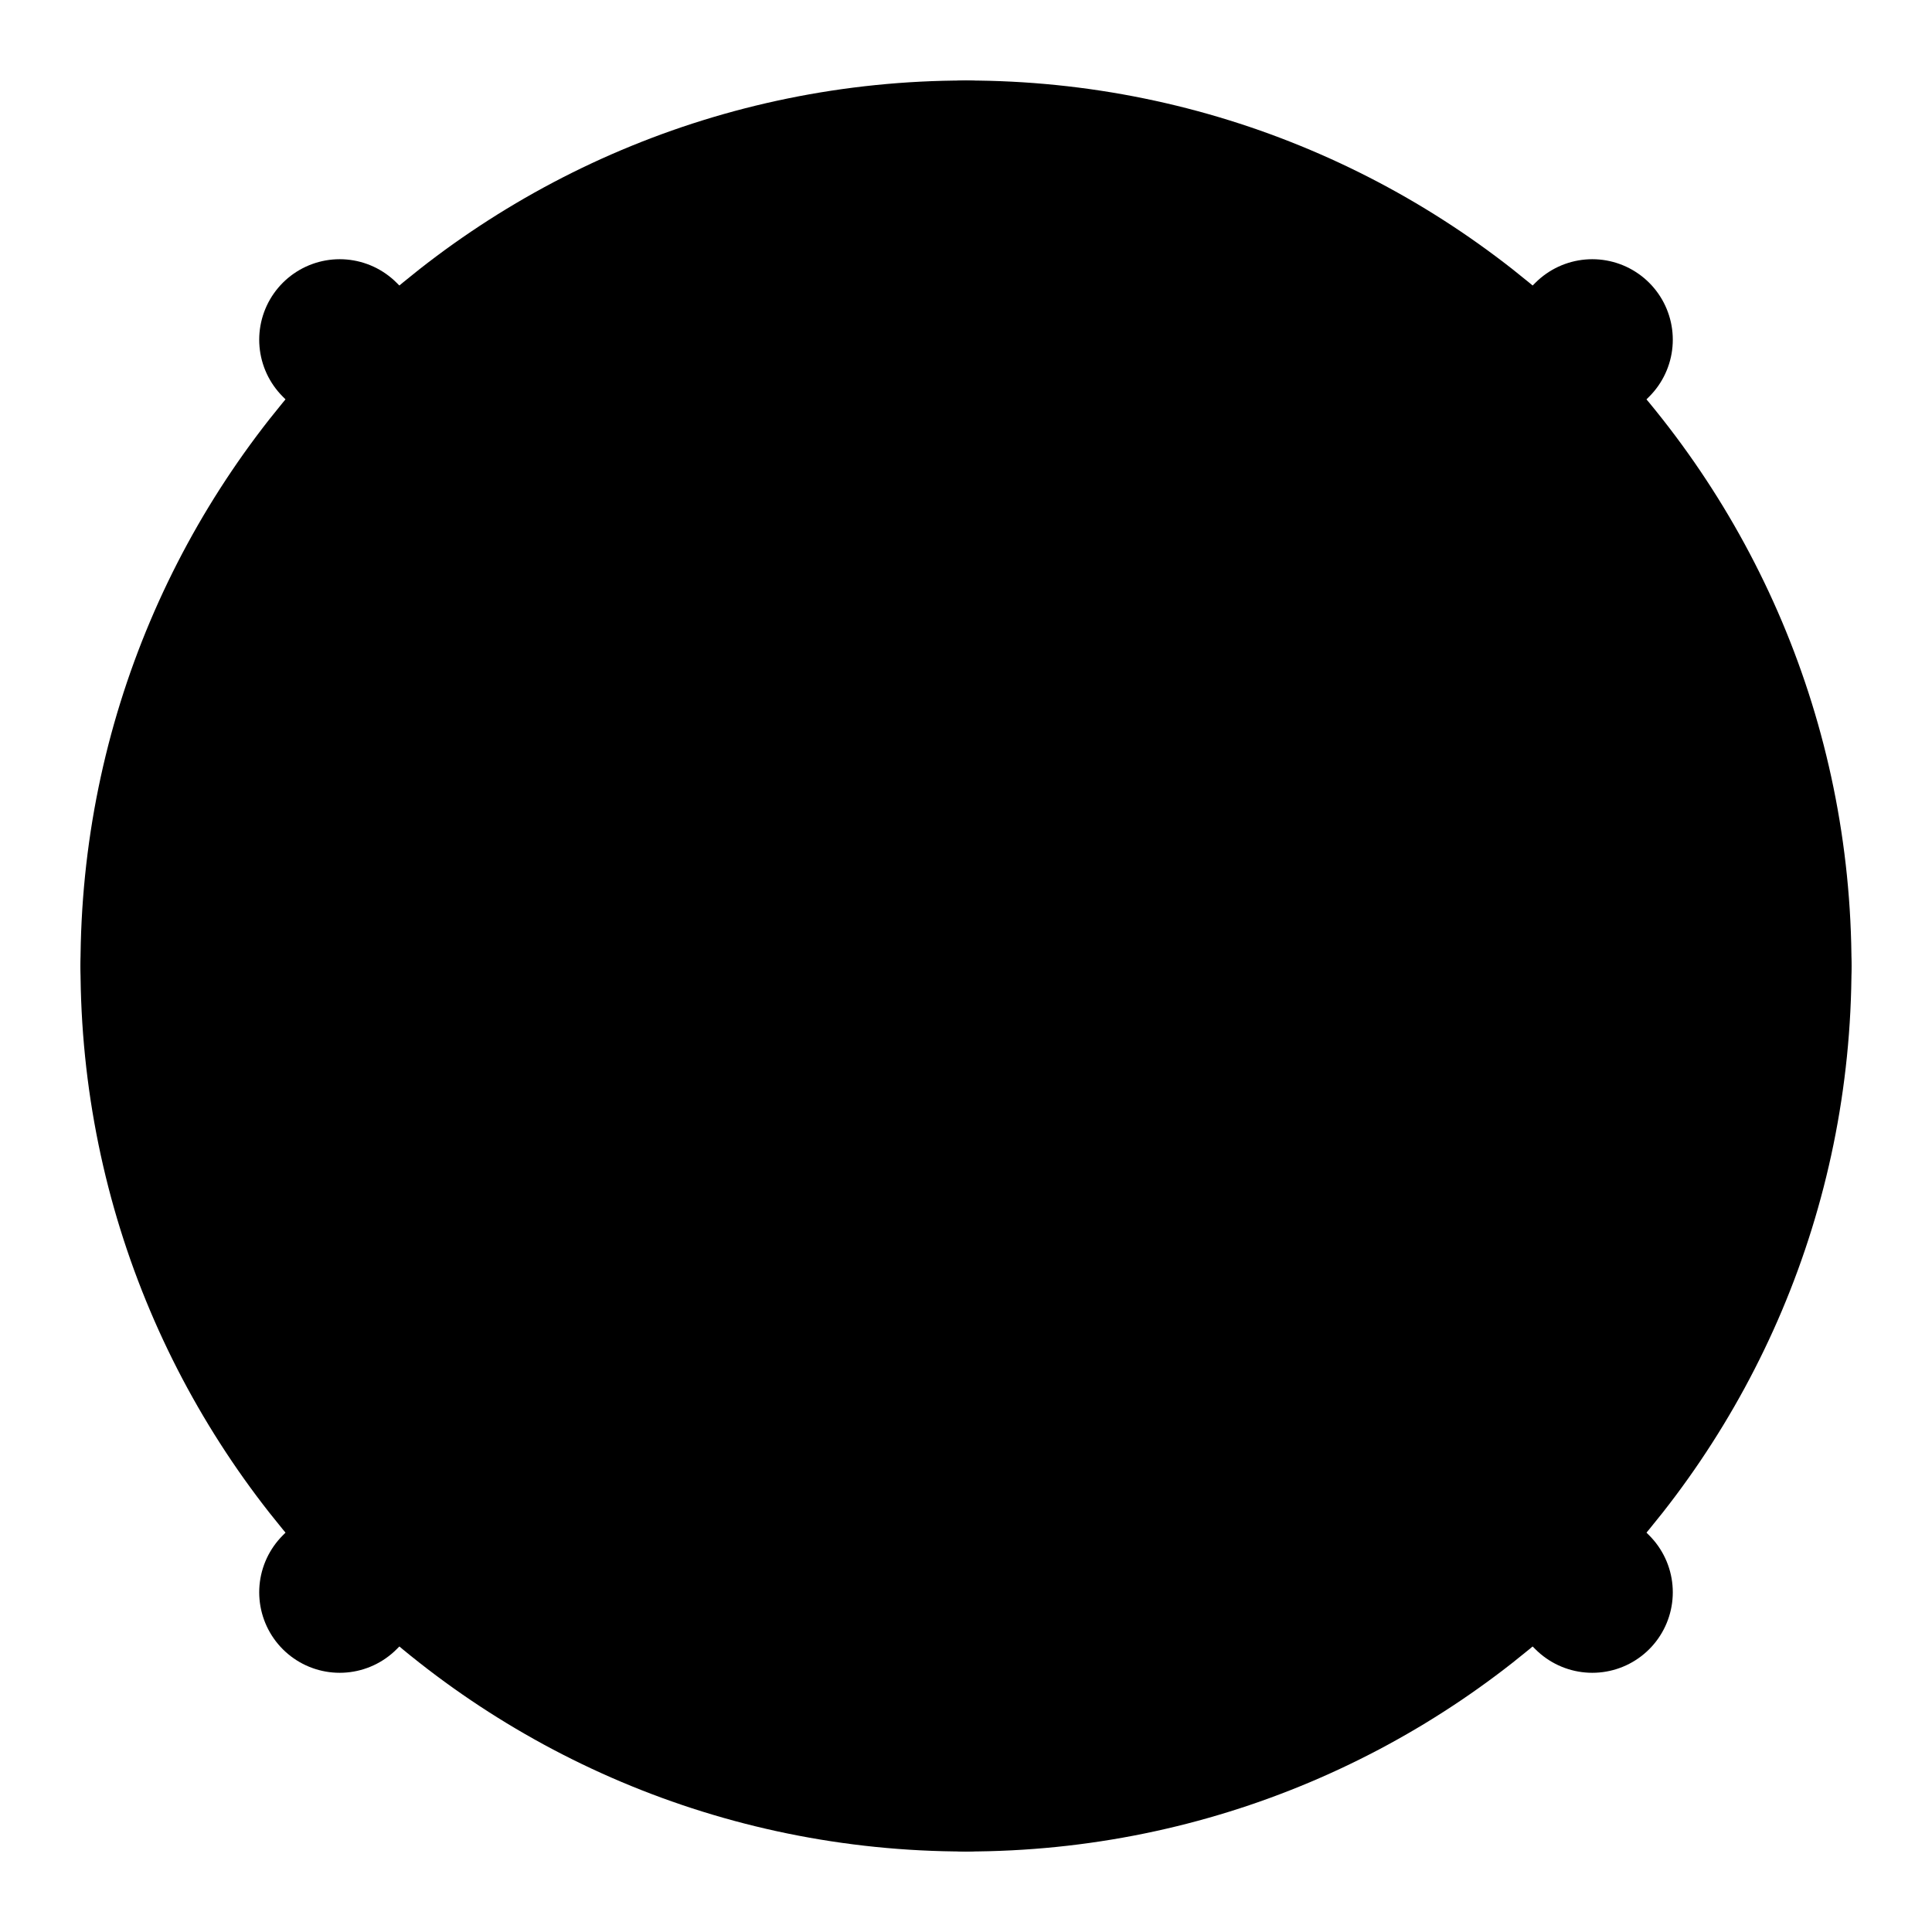
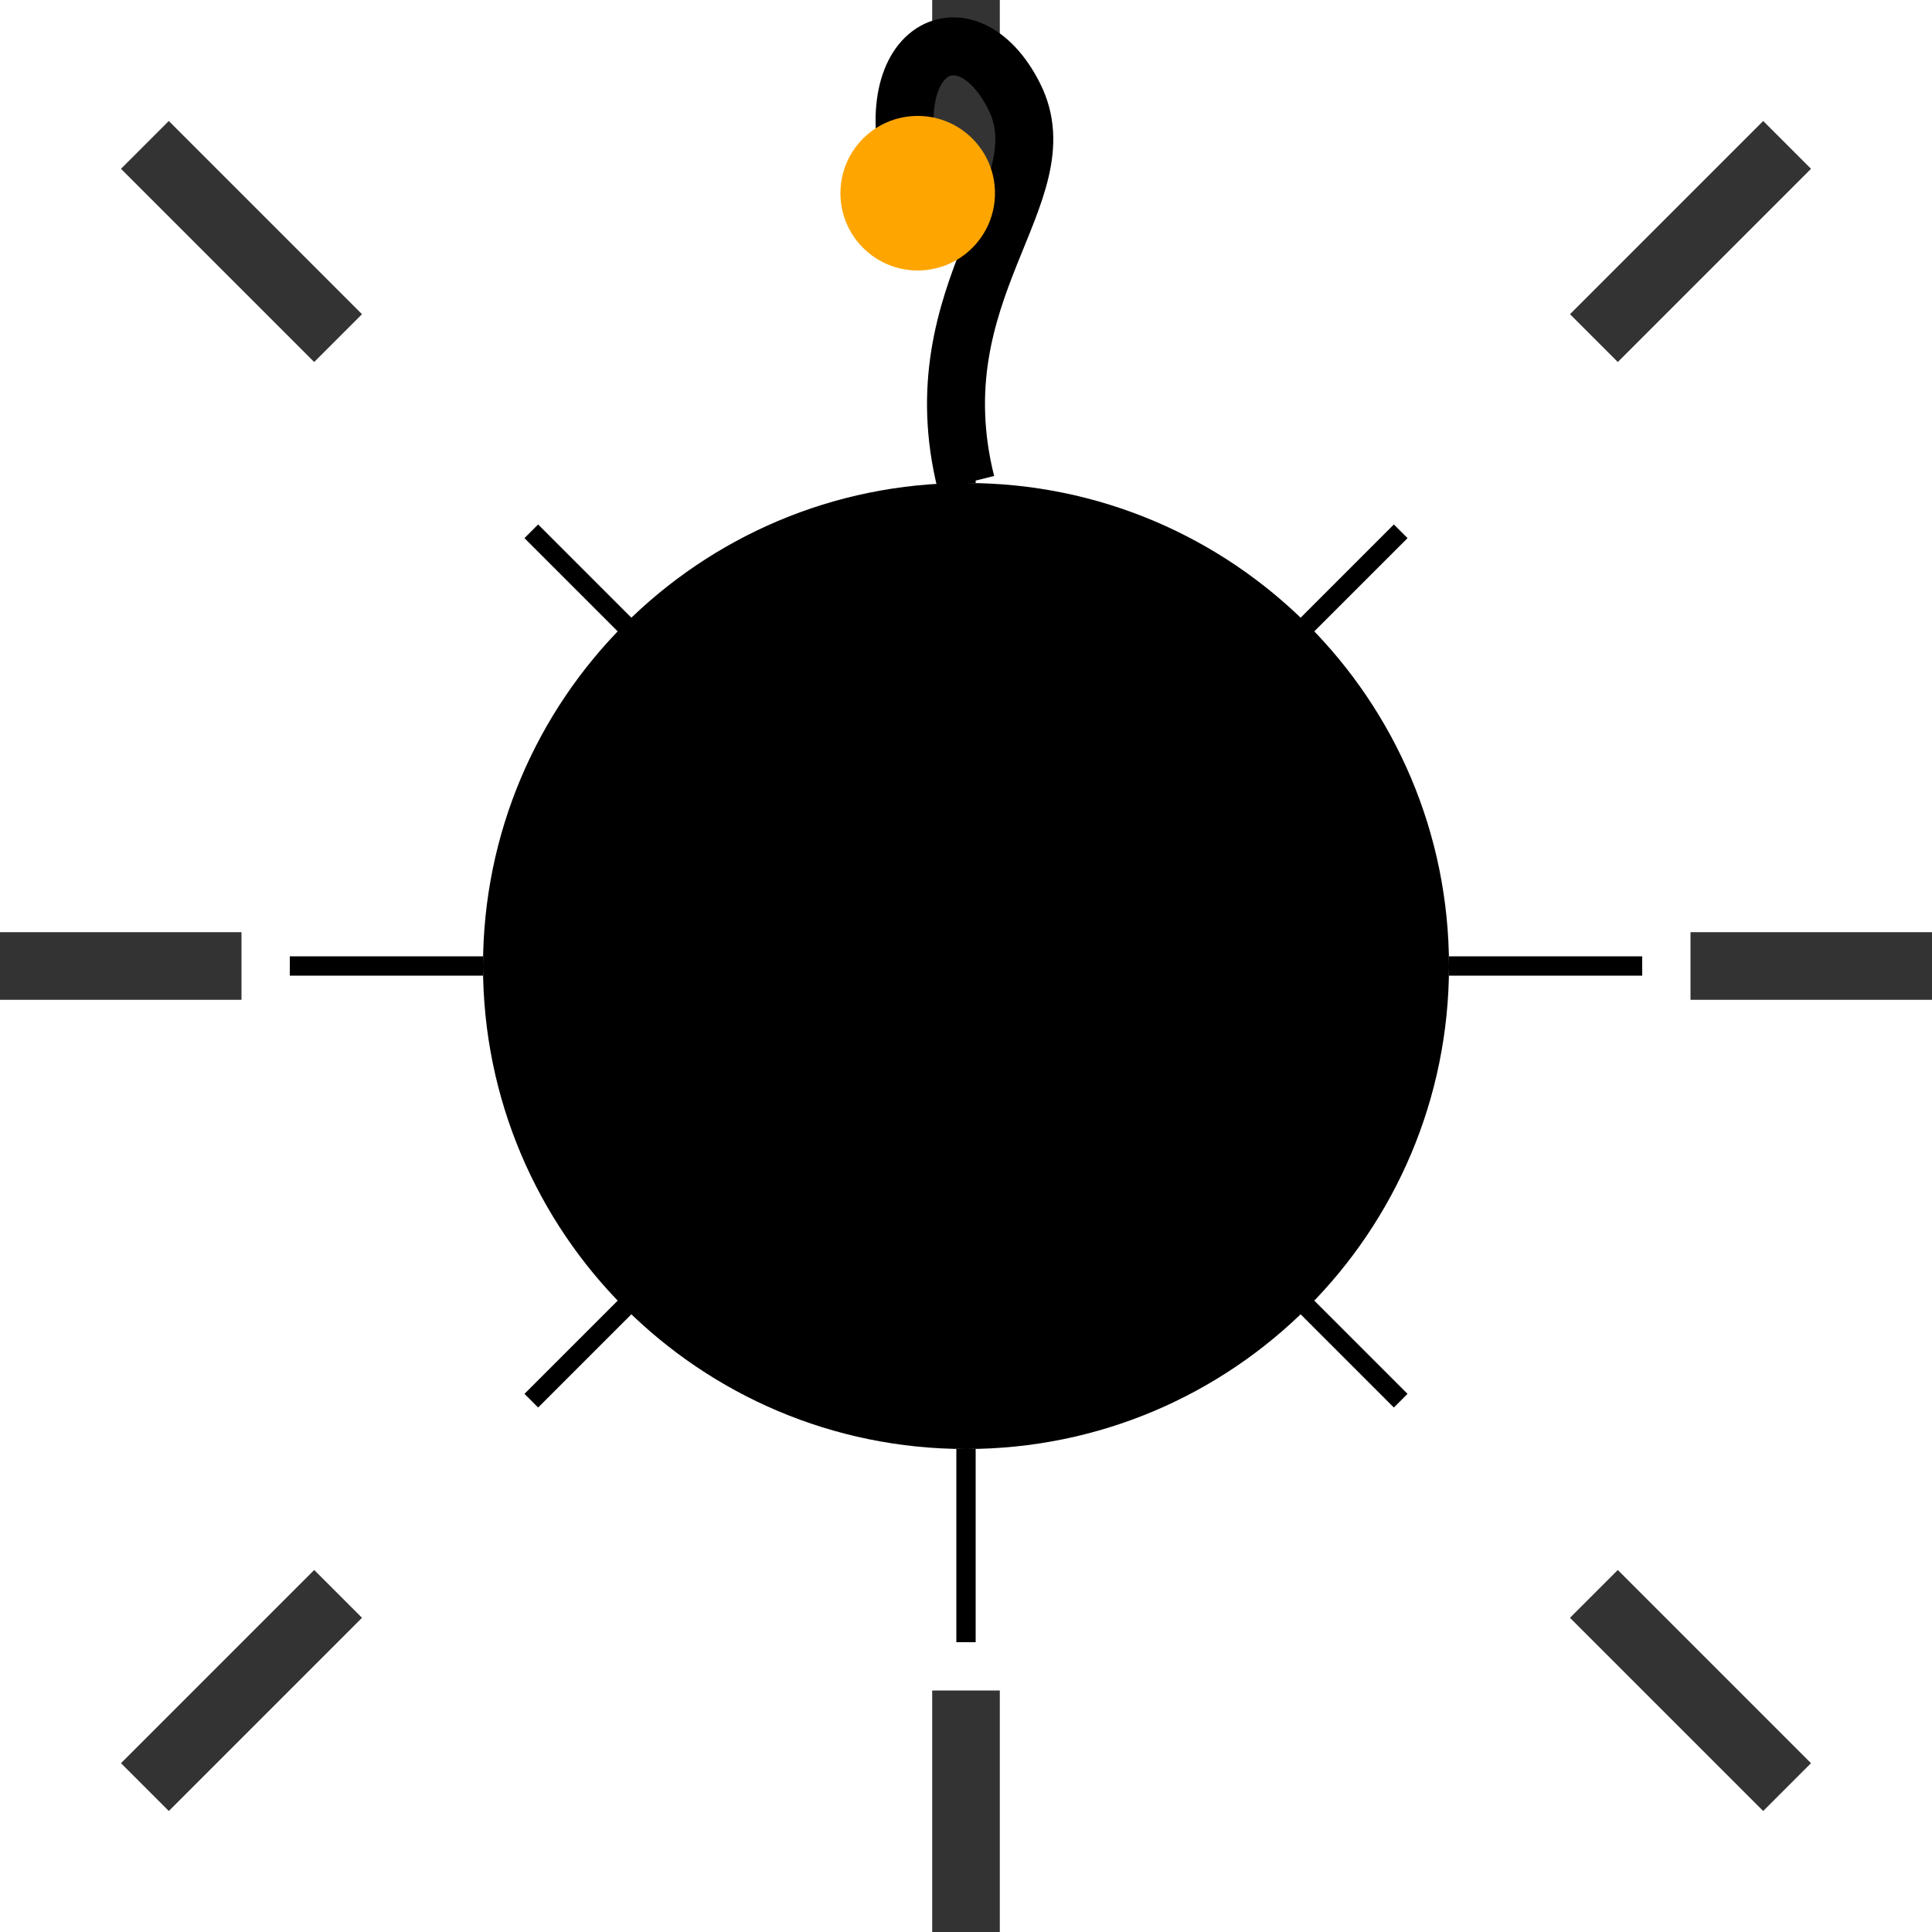
- <svg xmlns="http://www.w3.org/2000/svg" width="50" height="50" viewBox="0 0 24 24" fill="none" stroke="black" stroke-width="2" stroke-linecap="round" stroke-linejoin="round">
-   <circle cx="12" cy="12" r="10" fill="black" />
-   <path d="M12 2v2" />
-   <path d="M12 20v2" />
-   <path d="M2 12h2" />
-   <path d="M20 12h2" />
-   <path d="M4.22 4.22l1.42 1.42" />
-   <path d="M18.36 18.36l1.42 1.42" />
-   <path d="M4.22 19.78l1.42-1.42" />
-   <path d="M18.36 5.64l1.42-1.42" />
+ <svg xmlns="http://www.w3.org/2000/svg" viewBox="0 0 200 200" width="200" height="200">
+   <circle cx="100" cy="100" r="50" fill="black" />
+   <line x1="100" y1="25" x2="100" y2="0" stroke="#333" stroke-width="7" />
+   <line x1="100" y1="175" x2="100" y2="200" stroke="#333" stroke-width="7" />
+   <line x1="25" y1="100" x2="0" y2="100" stroke="#333" stroke-width="7" />
+   <line x1="175" y1="100" x2="200" y2="100" stroke="#333" stroke-width="7" />
+   <line x1="35" y1="35" x2="15" y2="15" stroke="#333" stroke-width="7" />
+   <line x1="165" y1="35" x2="185" y2="15" stroke="#333" stroke-width="7" />
+   <line x1="35" y1="165" x2="15" y2="185" stroke="#333" stroke-width="7" />
+   <line x1="165" y1="165" x2="185" y2="185" stroke="#333" stroke-width="7" />
+   <circle cx="100" cy="100" r="45" fill="black" stroke="black" stroke-width="2" />
+   <line x1="100" y1="50" x2="100" y2="30" stroke="black" stroke-width="2" />
+   <line x1="100" y1="150" x2="100" y2="170" stroke="black" stroke-width="2" />
+   <line x1="50" y1="100" x2="30" y2="100" stroke="black" stroke-width="2" />
+   <line x1="150" y1="100" x2="170" y2="100" stroke="black" stroke-width="2" />
+   <line x1="70" y1="70" x2="55" y2="55" stroke="black" stroke-width="2" />
+   <line x1="130" y1="70" x2="145" y2="55" stroke="black" stroke-width="2" />
+   <line x1="70" y1="130" x2="55" y2="145" stroke="black" stroke-width="2" />
+   <line x1="130" y1="130" x2="145" y2="145" stroke="black" stroke-width="2" />
+   <path d="M100 50 C95 30, 110 20, 105 10 C100 0, 90 5, 95 20" fill="none" stroke="black" stroke-width="6" />
+   <circle cx="95" cy="20" r="8" fill="orange" />
</svg>
